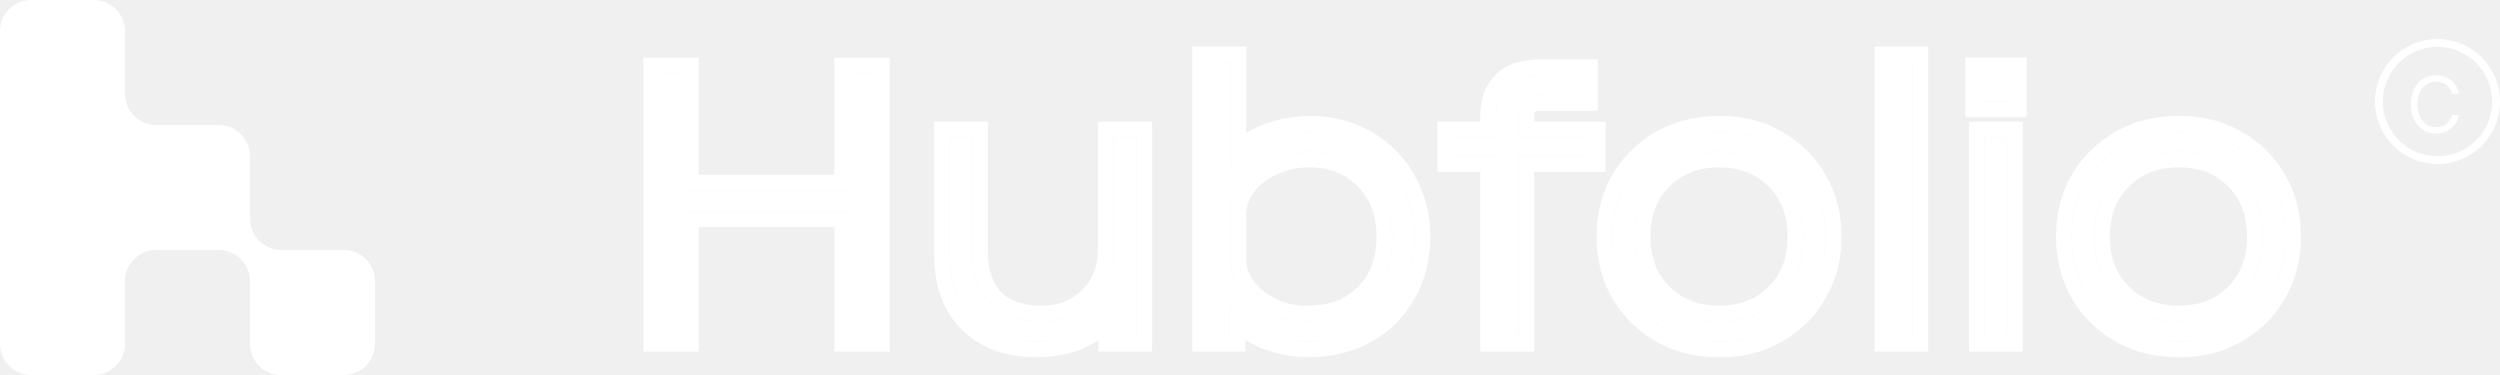
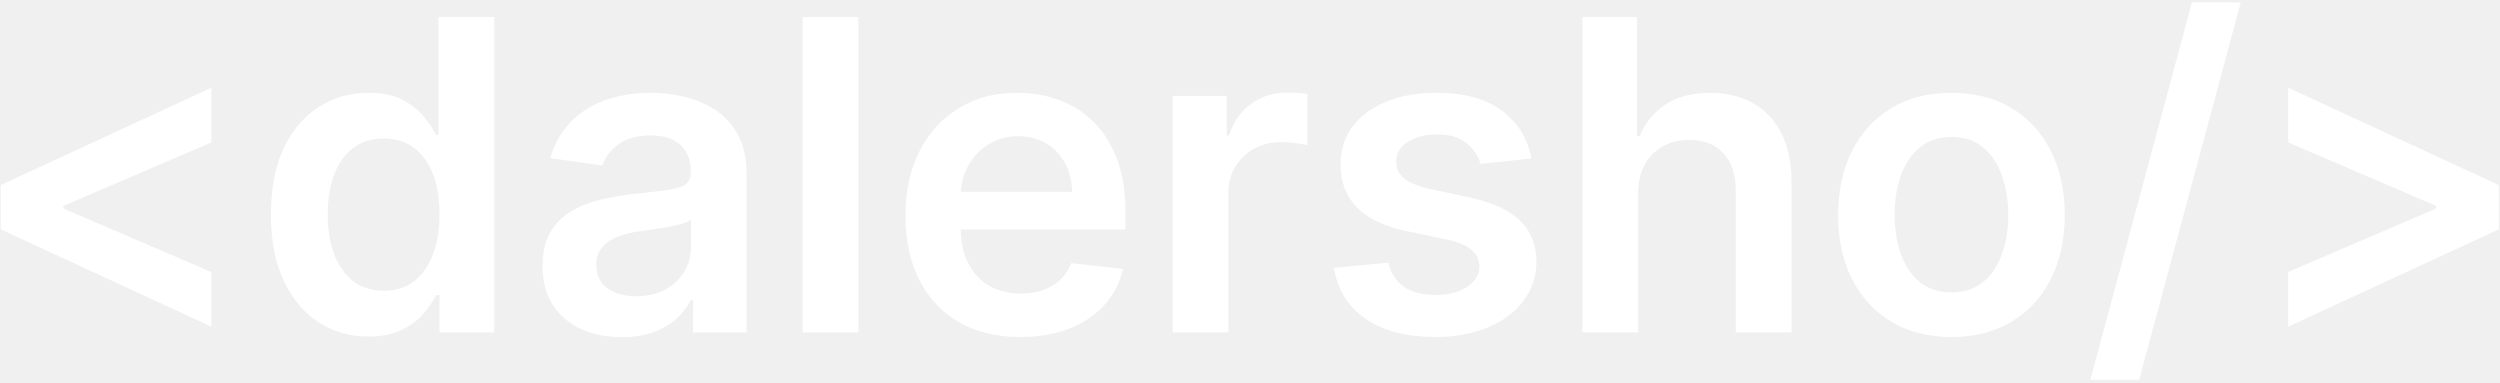
- <svg xmlns="http://www.w3.org/2000/svg" width="160" height="24" viewBox="0 0 160 24" fill="none">
-   <path d="M0 2C0 0.895 0.895 0 2 0H6C7.105 0 8 0.895 8 2V22C8 23.105 7.105 24 6 24H2C0.895 24 0 23.105 0 22V2Z" fill="white" />
-   <path d="M22 24C23.105 24 24 23.105 24 22V18C24 16.895 23.105 16 22 16H18C16.895 16 16 15.105 16 14V10C16 8.895 15.105 8 14 8H10C8.895 8 8 7.105 8 6V18C8 16.895 8.895 16 10 16H14C15.105 16 16 16.895 16 18V22C16 23.105 16.895 24 18 24H22Z" fill="white" />
-   <mask id="path-2-outside-1_432_2025" maskUnits="userSpaceOnUse" x="41" y="2.5" width="107" height="21" fill="black">
-     <rect fill="white" x="41" y="2.5" width="107" height="21" />
-     <path d="M42.18 4.695H43.715V12.184H54.402V4.695H55.938V21.5H54.402V13.531H43.715V21.5H42.18V4.695ZM60.782 16.32V8.785H62.223V16.074C62.223 17.512 62.606 18.621 63.372 19.402C64.145 20.176 65.235 20.562 66.641 20.562C67.993 20.562 69.102 20.129 69.969 19.262C70.837 18.395 71.27 17.293 71.27 15.957V8.785H72.735V21.5H71.294V19.438H71.247C70.763 20.211 70.094 20.809 69.243 21.23C68.399 21.652 67.434 21.863 66.348 21.863C64.606 21.863 63.243 21.371 62.259 20.387C61.274 19.402 60.782 18.047 60.782 16.32ZM78.752 19.602H78.705V21.5H77.31V3.98H78.752V10.672H78.798C79.338 9.961 80.052 9.41 80.943 9.02C81.841 8.621 82.826 8.422 83.896 8.422C85.123 8.422 86.24 8.711 87.248 9.289C88.263 9.859 89.064 10.66 89.65 11.691C90.244 12.723 90.541 13.871 90.541 15.137C90.541 16.449 90.244 17.621 89.65 18.652C89.064 19.676 88.255 20.469 87.224 21.031C86.201 21.586 85.048 21.863 83.767 21.863C82.728 21.863 81.767 21.66 80.884 21.254C80.002 20.848 79.291 20.297 78.752 19.602ZM89.099 15.137C89.099 13.535 88.599 12.23 87.599 11.223C86.599 10.215 85.338 9.711 83.814 9.711C82.892 9.711 82.041 9.898 81.259 10.273C80.478 10.641 79.865 11.133 79.419 11.75C78.974 12.367 78.752 13.031 78.752 13.742V16.531C78.728 17.227 78.943 17.891 79.396 18.523C79.849 19.148 80.463 19.652 81.236 20.035C82.009 20.41 82.83 20.586 83.697 20.562C85.298 20.562 86.599 20.07 87.599 19.086C88.599 18.102 89.099 16.785 89.099 15.137ZM95.737 10.004H92.995V8.785H95.737V7.391C95.737 6.57 95.971 5.934 96.44 5.48C96.916 5.027 97.608 4.801 98.514 4.801H101.256V6.09H98.608C98.116 6.09 97.756 6.207 97.53 6.441C97.303 6.668 97.19 7.023 97.19 7.508V8.785H101.76V10.004H97.19V21.5H95.737V10.004ZM105.116 19.953C103.827 18.68 103.183 17.074 103.183 15.137C103.183 13.199 103.827 11.598 105.116 10.332C106.413 9.059 108.05 8.422 110.027 8.422C111.292 8.398 112.452 8.68 113.507 9.266C114.562 9.852 115.386 10.664 115.98 11.703C116.581 12.742 116.87 13.887 116.847 15.137C116.87 16.387 116.581 17.535 115.98 18.582C115.386 19.621 114.562 20.434 113.507 21.02C112.452 21.605 111.292 21.887 110.027 21.863C108.05 21.863 106.413 21.227 105.116 19.953ZM113.894 19.062C114.902 18.055 115.405 16.746 115.405 15.137C115.405 13.527 114.902 12.223 113.894 11.223C112.894 10.215 111.605 9.711 110.027 9.711C108.456 9.711 107.163 10.215 106.148 11.223C105.132 12.23 104.624 13.535 104.624 15.137C104.624 16.738 105.132 18.043 106.148 19.051C107.163 20.059 108.456 20.562 110.027 20.562C111.605 20.562 112.894 20.062 113.894 19.062ZM120.965 3.98H122.406V21.5H120.965V3.98ZM127.016 8.785H128.458V21.5H127.016V8.785ZM126.782 4.672H128.704V6.5H126.782V4.672ZM134.521 19.953C133.232 18.68 132.588 17.074 132.588 15.137C132.588 13.199 133.232 11.598 134.521 10.332C135.818 9.059 137.455 8.422 139.431 8.422C140.697 8.398 141.857 8.68 142.912 9.266C143.966 9.852 144.791 10.664 145.384 11.703C145.986 12.742 146.275 13.887 146.252 15.137C146.275 16.387 145.986 17.535 145.384 18.582C144.791 19.621 143.966 20.434 142.912 21.02C141.857 21.605 140.697 21.887 139.431 21.863C137.455 21.863 135.818 21.227 134.521 19.953ZM143.298 19.062C144.306 18.055 144.81 16.746 144.81 15.137C144.81 13.527 144.306 12.223 143.298 11.223C142.298 10.215 141.009 9.711 139.431 9.711C137.861 9.711 136.568 10.215 135.552 11.223C134.537 12.23 134.029 13.535 134.029 15.137C134.029 16.738 134.537 18.043 135.552 19.051C136.568 20.059 137.861 20.562 139.431 20.562C141.009 20.562 142.298 20.062 143.298 19.062Z" />
-   </mask>
-   <path d="M42.18 4.695H43.715V12.184H54.402V4.695H55.938V21.5H54.402V13.531H43.715V21.5H42.18V4.695ZM60.782 16.32V8.785H62.223V16.074C62.223 17.512 62.606 18.621 63.372 19.402C64.145 20.176 65.235 20.562 66.641 20.562C67.993 20.562 69.102 20.129 69.969 19.262C70.837 18.395 71.27 17.293 71.27 15.957V8.785H72.735V21.5H71.294V19.438H71.247C70.763 20.211 70.094 20.809 69.243 21.23C68.399 21.652 67.434 21.863 66.348 21.863C64.606 21.863 63.243 21.371 62.259 20.387C61.274 19.402 60.782 18.047 60.782 16.32ZM78.752 19.602H78.705V21.5H77.31V3.98H78.752V10.672H78.798C79.338 9.961 80.052 9.41 80.943 9.02C81.841 8.621 82.826 8.422 83.896 8.422C85.123 8.422 86.24 8.711 87.248 9.289C88.263 9.859 89.064 10.66 89.65 11.691C90.244 12.723 90.541 13.871 90.541 15.137C90.541 16.449 90.244 17.621 89.65 18.652C89.064 19.676 88.255 20.469 87.224 21.031C86.201 21.586 85.048 21.863 83.767 21.863C82.728 21.863 81.767 21.66 80.884 21.254C80.002 20.848 79.291 20.297 78.752 19.602ZM89.099 15.137C89.099 13.535 88.599 12.23 87.599 11.223C86.599 10.215 85.338 9.711 83.814 9.711C82.892 9.711 82.041 9.898 81.259 10.273C80.478 10.641 79.865 11.133 79.419 11.75C78.974 12.367 78.752 13.031 78.752 13.742V16.531C78.728 17.227 78.943 17.891 79.396 18.523C79.849 19.148 80.463 19.652 81.236 20.035C82.009 20.41 82.83 20.586 83.697 20.562C85.298 20.562 86.599 20.07 87.599 19.086C88.599 18.102 89.099 16.785 89.099 15.137ZM95.737 10.004H92.995V8.785H95.737V7.391C95.737 6.57 95.971 5.934 96.44 5.48C96.916 5.027 97.608 4.801 98.514 4.801H101.256V6.09H98.608C98.116 6.09 97.756 6.207 97.53 6.441C97.303 6.668 97.19 7.023 97.19 7.508V8.785H101.76V10.004H97.19V21.5H95.737V10.004ZM105.116 19.953C103.827 18.68 103.183 17.074 103.183 15.137C103.183 13.199 103.827 11.598 105.116 10.332C106.413 9.059 108.05 8.422 110.027 8.422C111.292 8.398 112.452 8.68 113.507 9.266C114.562 9.852 115.386 10.664 115.98 11.703C116.581 12.742 116.87 13.887 116.847 15.137C116.87 16.387 116.581 17.535 115.98 18.582C115.386 19.621 114.562 20.434 113.507 21.02C112.452 21.605 111.292 21.887 110.027 21.863C108.05 21.863 106.413 21.227 105.116 19.953ZM113.894 19.062C114.902 18.055 115.405 16.746 115.405 15.137C115.405 13.527 114.902 12.223 113.894 11.223C112.894 10.215 111.605 9.711 110.027 9.711C108.456 9.711 107.163 10.215 106.148 11.223C105.132 12.23 104.624 13.535 104.624 15.137C104.624 16.738 105.132 18.043 106.148 19.051C107.163 20.059 108.456 20.562 110.027 20.562C111.605 20.562 112.894 20.062 113.894 19.062ZM120.965 3.98H122.406V21.5H120.965V3.98ZM127.016 8.785H128.458V21.5H127.016V8.785ZM126.782 4.672H128.704V6.5H126.782V4.672ZM134.521 19.953C133.232 18.68 132.588 17.074 132.588 15.137C132.588 13.199 133.232 11.598 134.521 10.332C135.818 9.059 137.455 8.422 139.431 8.422C140.697 8.398 141.857 8.68 142.912 9.266C143.966 9.852 144.791 10.664 145.384 11.703C145.986 12.742 146.275 13.887 146.252 15.137C146.275 16.387 145.986 17.535 145.384 18.582C144.791 19.621 143.966 20.434 142.912 21.02C141.857 21.605 140.697 21.887 139.431 21.863C137.455 21.863 135.818 21.227 134.521 19.953ZM143.298 19.062C144.306 18.055 144.81 16.746 144.81 15.137C144.81 13.527 144.306 12.223 143.298 11.223C142.298 10.215 141.009 9.711 139.431 9.711C137.861 9.711 136.568 10.215 135.552 11.223C134.537 12.23 134.029 13.535 134.029 15.137C134.029 16.738 134.537 18.043 135.552 19.051C136.568 20.059 137.861 20.562 139.431 20.562C141.009 20.562 142.298 20.062 143.298 19.062Z" fill="white" />
-   <path d="M42.18 4.695V3.695H41.18V4.695H42.18ZM43.715 4.695H44.715V3.695H43.715V4.695ZM43.715 12.184H42.715V13.184H43.715V12.184ZM54.402 12.184V13.184H55.402V12.184H54.402ZM54.402 4.695V3.695H53.402V4.695H54.402ZM55.938 4.695H56.938V3.695H55.938V4.695ZM55.938 21.5V22.5H56.938V21.5H55.938ZM54.402 21.5H53.402V22.5H54.402V21.5ZM54.402 13.531H55.402V12.531H54.402V13.531ZM43.715 13.531V12.531H42.715V13.531H43.715ZM43.715 21.5V22.5H44.715V21.5H43.715ZM42.18 21.5H41.18V22.5H42.18V21.5ZM42.18 5.695H43.715V3.695H42.18V5.695ZM42.715 4.695V12.184H44.715V4.695H42.715ZM43.715 13.184H54.402V11.184H43.715V13.184ZM55.402 12.184V4.695H53.402V12.184H55.402ZM54.402 5.695H55.938V3.695H54.402V5.695ZM54.938 4.695V21.5H56.938V4.695H54.938ZM55.938 20.5H54.402V22.5H55.938V20.5ZM55.402 21.5V13.531H53.402V21.5H55.402ZM54.402 12.531H43.715V14.531H54.402V12.531ZM42.715 13.531V21.5H44.715V13.531H42.715ZM43.715 20.5H42.18V22.5H43.715V20.5ZM43.18 21.5V4.695H41.18V21.5H43.18ZM60.782 8.785V7.785H59.782V8.785H60.782ZM62.223 8.785H63.223V7.785H62.223V8.785ZM63.372 19.402L62.658 20.102L62.665 20.11L63.372 19.402ZM71.27 8.785V7.785H70.27V8.785H71.27ZM72.735 8.785H73.735V7.785H72.735V8.785ZM72.735 21.5V22.5H73.735V21.5H72.735ZM71.294 21.5H70.294V22.5H71.294V21.5ZM71.294 19.438H72.294V18.438H71.294V19.438ZM71.247 19.438V18.438H70.693L70.399 18.907L71.247 19.438ZM69.243 21.23L68.799 20.334L68.796 20.336L69.243 21.23ZM61.782 16.32V8.785H59.782V16.32H61.782ZM60.782 9.785H62.223V7.785H60.782V9.785ZM61.223 8.785V16.074H63.223V8.785H61.223ZM61.223 16.074C61.223 17.688 61.657 19.081 62.658 20.102L64.086 18.702C63.556 18.161 63.223 17.335 63.223 16.074H61.223ZM62.665 20.11C63.675 21.12 65.049 21.562 66.641 21.562V19.562C65.421 19.562 64.615 19.232 64.079 18.695L62.665 20.11ZM66.641 21.562C68.228 21.562 69.602 21.044 70.677 19.969L69.262 18.555C68.603 19.214 67.757 19.562 66.641 19.562V21.562ZM70.677 19.969C71.749 18.896 72.27 17.532 72.27 15.957H70.27C70.27 17.054 69.924 17.893 69.262 18.555L70.677 19.969ZM72.27 15.957V8.785H70.27V15.957H72.27ZM71.27 9.785H72.735V7.785H71.27V9.785ZM71.735 8.785V21.5H73.735V8.785H71.735ZM72.735 20.5H71.294V22.5H72.735V20.5ZM72.294 21.5V19.438H70.294V21.5H72.294ZM71.294 18.438H71.247V20.438H71.294V18.438ZM70.399 18.907C70.017 19.517 69.492 19.991 68.799 20.334L69.687 22.127C70.697 21.626 71.508 20.905 72.094 19.968L70.399 18.907ZM68.796 20.336C68.111 20.679 67.303 20.863 66.348 20.863V22.863C67.566 22.863 68.688 22.626 69.69 22.125L68.796 20.336ZM66.348 20.863C64.801 20.863 63.718 20.432 62.966 19.68L61.551 21.094C62.768 22.31 64.412 22.863 66.348 22.863V20.863ZM62.966 19.68C62.212 18.926 61.782 17.849 61.782 16.32H59.782C59.782 18.245 60.337 19.879 61.551 21.094L62.966 19.68ZM78.752 19.602L79.542 18.989L79.242 18.602H78.752V19.602ZM78.705 19.602V18.602H77.705V19.602H78.705ZM78.705 21.5V22.5H79.705V21.5H78.705ZM77.31 21.5H76.31V22.5H77.31V21.5ZM77.31 3.98V2.98H76.31V3.98H77.31ZM78.752 3.98H79.752V2.98H78.752V3.98ZM78.752 10.672H77.752V11.672H78.752V10.672ZM78.798 10.672V11.672H79.295L79.595 11.276L78.798 10.672ZM80.943 9.02L81.345 9.935L81.348 9.934L80.943 9.02ZM87.248 9.289L86.75 10.156L86.758 10.161L87.248 9.289ZM89.65 11.691L88.781 12.185L88.783 12.19L89.65 11.691ZM89.65 18.652L88.783 18.153L88.782 18.155L89.65 18.652ZM87.224 21.031L87.701 21.91L87.703 21.909L87.224 21.031ZM81.259 10.273L81.685 11.178L81.692 11.175L81.259 10.273ZM78.752 16.531L79.751 16.565L79.752 16.548V16.531H78.752ZM79.396 18.523L78.583 19.106L78.587 19.11L79.396 18.523ZM81.236 20.035L80.792 20.931L80.8 20.935L81.236 20.035ZM83.697 20.562V19.562H83.683L83.67 19.563L83.697 20.562ZM78.752 18.602H78.705V20.602H78.752V18.602ZM77.705 19.602V21.5H79.705V19.602H77.705ZM78.705 20.5H77.31V22.5H78.705V20.5ZM78.31 21.5V3.98H76.31V21.5H78.31ZM77.31 4.98H78.752V2.98H77.31V4.98ZM77.752 3.98V10.672H79.752V3.98H77.752ZM78.752 11.672H78.798V9.672H78.752V11.672ZM79.595 11.276C80.022 10.713 80.596 10.264 81.345 9.935L80.541 8.104C79.509 8.557 78.653 9.209 78.002 10.068L79.595 11.276ZM81.348 9.934C82.108 9.597 82.953 9.422 83.896 9.422V7.422C82.699 7.422 81.575 7.645 80.538 8.105L81.348 9.934ZM83.896 9.422C84.958 9.422 85.902 9.67 86.75 10.156L87.745 8.422C86.578 7.752 85.287 7.422 83.896 7.422V9.422ZM86.758 10.161C87.612 10.64 88.283 11.309 88.781 12.185L90.519 11.197C89.845 10.011 88.915 9.078 87.737 8.417L86.758 10.161ZM88.783 12.19C89.284 13.06 89.541 14.035 89.541 15.137H91.541C91.541 13.707 91.203 12.385 90.517 11.192L88.783 12.19ZM89.541 15.137C89.541 16.293 89.281 17.289 88.783 18.153L90.517 19.151C91.207 17.953 91.541 16.606 91.541 15.137H89.541ZM88.782 18.155C88.288 19.019 87.614 19.68 86.745 20.153L87.703 21.909C88.897 21.258 89.84 20.332 90.518 19.149L88.782 18.155ZM86.748 20.152C85.885 20.62 84.899 20.863 83.767 20.863V22.863C85.198 22.863 86.517 22.552 87.701 21.91L86.748 20.152ZM83.767 20.863C82.862 20.863 82.045 20.687 81.302 20.346L80.466 22.162C81.489 22.633 82.594 22.863 83.767 22.863V20.863ZM81.302 20.346C80.55 19.999 79.972 19.544 79.542 18.989L77.961 20.214C78.609 21.049 79.453 21.696 80.466 22.162L81.302 20.346ZM90.099 15.137C90.099 13.308 89.519 11.738 88.309 10.518L86.889 11.927C87.679 12.723 88.099 13.762 88.099 15.137H90.099ZM88.309 10.518C87.107 9.306 85.582 8.711 83.814 8.711V10.711C85.093 10.711 86.092 11.123 86.889 11.927L88.309 10.518ZM83.814 8.711C82.752 8.711 81.751 8.928 80.827 9.372L81.692 11.175C82.33 10.869 83.032 10.711 83.814 10.711V8.711ZM80.834 9.368C79.92 9.798 79.166 10.393 78.609 11.165L80.231 12.335C80.564 11.873 81.036 11.483 81.685 11.178L80.834 9.368ZM78.609 11.165C78.049 11.94 77.752 12.806 77.752 13.742H79.752C79.752 13.257 79.899 12.795 80.231 12.335L78.609 11.165ZM77.752 13.742V16.531H79.752V13.742H77.752ZM77.752 16.498C77.72 17.439 78.018 18.316 78.583 19.106L80.209 17.941C79.868 17.465 79.736 17.014 79.751 16.565L77.752 16.498ZM78.587 19.11C79.145 19.881 79.891 20.485 80.792 20.931L81.68 19.139C81.034 18.819 80.553 18.415 80.206 17.936L78.587 19.11ZM80.8 20.935C81.719 21.381 82.698 21.59 83.724 21.562L83.67 19.563C82.961 19.582 82.3 19.44 81.672 19.135L80.8 20.935ZM83.697 21.562C85.521 21.562 87.087 20.994 88.301 19.799L86.898 18.373C86.112 19.147 85.076 19.562 83.697 19.562V21.562ZM88.301 19.799C89.525 18.593 90.099 17.003 90.099 15.137H88.099C88.099 16.568 87.674 17.61 86.898 18.373L88.301 19.799ZM95.737 10.004H96.737V9.004H95.737V10.004ZM92.995 10.004H91.995V11.004H92.995V10.004ZM92.995 8.785V7.785H91.995V8.785H92.995ZM95.737 8.785V9.785H96.737V8.785H95.737ZM96.44 5.48L95.751 4.756L95.745 4.761L96.44 5.48ZM101.256 4.801H102.256V3.801H101.256V4.801ZM101.256 6.09V7.09H102.256V6.09H101.256ZM97.53 6.441L98.237 7.149L98.243 7.143L98.249 7.136L97.53 6.441ZM97.19 8.785H96.19V9.785H97.19V8.785ZM101.76 8.785H102.76V7.785H101.76V8.785ZM101.76 10.004V11.004H102.76V10.004H101.76ZM97.19 10.004V9.004H96.19V10.004H97.19ZM97.19 21.5V22.5H98.19V21.5H97.19ZM95.737 21.5H94.737V22.5H95.737V21.5ZM95.737 9.004H92.995V11.004H95.737V9.004ZM93.995 10.004V8.785H91.995V10.004H93.995ZM92.995 9.785H95.737V7.785H92.995V9.785ZM96.737 8.785V7.391H94.737V8.785H96.737ZM96.737 7.391C96.737 6.767 96.909 6.418 97.135 6.199L95.745 4.761C95.034 5.449 94.737 6.373 94.737 7.391H96.737ZM97.129 6.205C97.359 5.987 97.766 5.801 98.514 5.801V3.801C97.45 3.801 96.474 4.068 95.751 4.756L97.129 6.205ZM98.514 5.801H101.256V3.801H98.514V5.801ZM100.256 4.801V6.09H102.256V4.801H100.256ZM101.256 5.09H98.608V7.09H101.256V5.09ZM98.608 5.09C97.981 5.09 97.303 5.237 96.811 5.746L98.249 7.136C98.209 7.177 98.25 7.09 98.608 7.09V5.09ZM96.823 5.734C96.331 6.225 96.19 6.892 96.19 7.508H98.19C98.19 7.155 98.275 7.11 98.237 7.149L96.823 5.734ZM96.19 7.508V8.785H98.19V7.508H96.19ZM97.19 9.785H101.76V7.785H97.19V9.785ZM100.76 8.785V10.004H102.76V8.785H100.76ZM101.76 9.004H97.19V11.004H101.76V9.004ZM96.19 10.004V21.5H98.19V10.004H96.19ZM97.19 20.5H95.737V22.5H97.19V20.5ZM96.737 21.5V10.004H94.737V21.5H96.737ZM105.116 19.953L104.414 20.665L104.416 20.667L105.116 19.953ZM105.116 10.332L105.817 11.046L105.817 11.046L105.116 10.332ZM110.027 8.422V9.422H110.036L110.045 9.422L110.027 8.422ZM115.98 11.703L115.111 12.199L115.114 12.204L115.98 11.703ZM116.847 15.137L115.847 15.118L115.847 15.137L115.847 15.155L116.847 15.137ZM115.98 18.582L115.113 18.084L115.111 18.086L115.98 18.582ZM110.027 21.863L110.045 20.863L110.036 20.863H110.027V21.863ZM113.894 11.223L113.184 11.927L113.189 11.932L113.894 11.223ZM105.819 19.242C104.734 18.17 104.183 16.827 104.183 15.137H102.183C102.183 17.321 102.92 19.189 104.414 20.665L105.819 19.242ZM104.183 15.137C104.183 13.446 104.734 12.109 105.817 11.046L104.416 9.618C102.92 11.087 102.183 12.952 102.183 15.137H104.183ZM105.817 11.046C106.91 9.973 108.287 9.422 110.027 9.422V7.422C107.813 7.422 105.917 8.145 104.416 9.619L105.817 11.046ZM110.045 9.422C111.144 9.401 112.128 9.644 113.021 10.14L113.993 8.391C112.776 7.716 111.441 7.396 110.008 7.422L110.045 9.422ZM113.021 10.14C113.918 10.638 114.609 11.32 115.111 12.199L116.848 11.207C116.163 10.008 115.206 9.065 113.993 8.391L113.021 10.14ZM115.114 12.204C115.621 13.079 115.867 14.042 115.847 15.118L117.847 15.155C117.873 13.731 117.542 12.406 116.845 11.202L115.114 12.204ZM115.847 15.155C115.867 16.231 115.621 17.2 115.113 18.084L116.847 19.08C117.542 17.87 117.873 16.542 117.847 15.118L115.847 15.155ZM115.111 18.086C114.609 18.965 113.918 19.647 113.021 20.145L113.993 21.894C115.206 21.22 116.163 20.277 116.848 19.078L115.111 18.086ZM113.021 20.145C112.128 20.642 111.144 20.884 110.045 20.863L110.008 22.863C111.441 22.89 112.776 22.57 113.993 21.894L113.021 20.145ZM110.027 20.863C108.287 20.863 106.91 20.312 105.817 19.24L104.416 20.667C105.917 22.141 107.813 22.863 110.027 22.863V20.863ZM114.601 19.77C115.821 18.549 116.405 16.974 116.405 15.137H114.405C114.405 16.518 113.982 17.56 113.187 18.355L114.601 19.77ZM116.405 15.137C116.405 13.3 115.821 11.726 114.598 10.513L113.189 11.932C113.982 12.719 114.405 13.755 114.405 15.137H116.405ZM114.604 10.518C113.394 9.299 111.839 8.711 110.027 8.711V10.711C111.371 10.711 112.393 11.13 113.184 11.927L114.604 10.518ZM110.027 8.711C108.221 8.711 106.665 9.3 105.443 10.513L106.852 11.932C107.661 11.13 108.692 10.711 110.027 10.711V8.711ZM105.443 10.513C104.215 11.732 103.624 13.303 103.624 15.137H105.624C105.624 13.767 106.049 12.729 106.852 11.932L105.443 10.513ZM103.624 15.137C103.624 16.97 104.215 18.542 105.443 19.761L106.852 18.341C106.049 17.544 105.624 16.506 105.624 15.137H103.624ZM105.443 19.761C106.665 20.973 108.221 21.562 110.027 21.562V19.562C108.692 19.562 107.661 19.144 106.852 18.341L105.443 19.761ZM110.027 21.562C111.836 21.562 113.391 20.98 114.601 19.77L113.187 18.355C112.397 19.145 111.373 19.562 110.027 19.562V21.562ZM120.965 3.98V2.98H119.965V3.98H120.965ZM122.406 3.98H123.406V2.98H122.406V3.98ZM122.406 21.5V22.5H123.406V21.5H122.406ZM120.965 21.5H119.965V22.5H120.965V21.5ZM120.965 4.98H122.406V2.98H120.965V4.98ZM121.406 3.98V21.5H123.406V3.98H121.406ZM122.406 20.5H120.965V22.5H122.406V20.5ZM121.965 21.5V3.98H119.965V21.5H121.965ZM127.016 8.785V7.785H126.016V8.785H127.016ZM128.458 8.785H129.458V7.785H128.458V8.785ZM128.458 21.5V22.5H129.458V21.5H128.458ZM127.016 21.5H126.016V22.5H127.016V21.5ZM126.782 4.672V3.672H125.782V4.672H126.782ZM128.704 4.672H129.704V3.672H128.704V4.672ZM128.704 6.5V7.5H129.704V6.5H128.704ZM126.782 6.5H125.782V7.5H126.782V6.5ZM127.016 9.785H128.458V7.785H127.016V9.785ZM127.458 8.785V21.5H129.458V8.785H127.458ZM128.458 20.5H127.016V22.5H128.458V20.5ZM128.016 21.5V8.785H126.016V21.5H128.016ZM126.782 5.672H128.704V3.672H126.782V5.672ZM127.704 4.672V6.5H129.704V4.672H127.704ZM128.704 5.5H126.782V7.5H128.704V5.5ZM127.782 6.5V4.672H125.782V6.5H127.782ZM134.521 19.953L133.818 20.665L133.82 20.667L134.521 19.953ZM134.521 10.332L135.222 11.046L135.222 11.046L134.521 10.332ZM139.431 8.422V9.422H139.441L139.45 9.422L139.431 8.422ZM145.384 11.703L144.516 12.199L144.519 12.204L145.384 11.703ZM146.252 15.137L145.252 15.118L145.251 15.137L145.252 15.155L146.252 15.137ZM145.384 18.582L144.517 18.084L144.516 18.086L145.384 18.582ZM139.431 21.863L139.45 20.863L139.441 20.863H139.431V21.863ZM143.298 11.223L142.589 11.927L142.594 11.932L143.298 11.223ZM135.224 19.242C134.139 18.17 133.588 16.827 133.588 15.137H131.588C131.588 17.321 132.325 19.189 133.818 20.665L135.224 19.242ZM133.588 15.137C133.588 13.446 134.139 12.109 135.222 11.046L133.821 9.618C132.325 11.087 131.588 12.952 131.588 15.137H133.588ZM135.222 11.046C136.314 9.973 137.692 9.422 139.431 9.422V7.422C137.218 7.422 135.322 8.145 133.82 9.619L135.222 11.046ZM139.45 9.422C140.548 9.401 141.533 9.644 142.426 10.14L143.397 8.391C142.181 7.716 140.846 7.396 139.413 7.422L139.45 9.422ZM142.426 10.14C143.322 10.638 144.014 11.32 144.516 12.199L146.253 11.207C145.567 10.008 144.61 9.065 143.397 8.391L142.426 10.14ZM144.519 12.204C145.025 13.079 145.272 14.042 145.252 15.118L147.251 15.155C147.278 13.731 146.947 12.406 146.25 11.202L144.519 12.204ZM145.252 15.155C145.272 16.231 145.025 17.2 144.517 18.084L146.251 19.08C146.947 17.87 147.278 16.542 147.251 15.118L145.252 15.155ZM144.516 18.086C144.014 18.965 143.322 19.647 142.426 20.145L143.397 21.894C144.61 21.22 145.567 20.277 146.253 19.078L144.516 18.086ZM142.426 20.145C141.533 20.642 140.548 20.884 139.45 20.863L139.413 22.863C140.846 22.89 142.181 22.57 143.397 21.894L142.426 20.145ZM139.431 20.863C137.692 20.863 136.314 20.312 135.222 19.24L133.82 20.667C135.322 22.141 137.218 22.863 139.431 22.863V20.863ZM144.006 19.77C145.226 18.549 145.81 16.974 145.81 15.137H143.81C143.81 16.518 143.387 17.56 142.591 18.355L144.006 19.77ZM145.81 15.137C145.81 13.3 145.226 11.726 144.003 10.513L142.594 11.932C143.387 12.719 143.81 13.755 143.81 15.137H145.81ZM144.008 10.518C142.799 9.299 141.243 8.711 139.431 8.711V10.711C140.775 10.711 141.798 11.13 142.589 11.927L144.008 10.518ZM139.431 8.711C137.625 8.711 136.07 9.3 134.848 10.513L136.257 11.932C137.066 11.13 138.097 10.711 139.431 10.711V8.711ZM134.848 10.513C133.62 11.732 133.029 13.303 133.029 15.137H135.029C135.029 13.767 135.454 12.729 136.257 11.932L134.848 10.513ZM133.029 15.137C133.029 16.97 133.62 18.542 134.848 19.761L136.257 18.341C135.454 17.544 135.029 16.506 135.029 15.137H133.029ZM134.848 19.761C136.07 20.973 137.625 21.562 139.431 21.562V19.562C138.097 19.562 137.066 19.144 136.257 18.341L134.848 19.761ZM139.431 21.562C141.241 21.562 142.795 20.98 144.006 19.77L142.591 18.355C141.801 19.145 140.778 19.562 139.431 19.562V21.562Z" fill="white" mask="url(#path-2-outside-1_432_2025)" />
-   <rect x="152.25" y="2.75" width="7.5" height="7.5" rx="3.75" stroke="white" stroke-width="0.5" />
-   <path d="M157.366 6H156.926C156.9 5.873 156.855 5.762 156.789 5.666C156.725 5.57 156.647 5.49 156.555 5.425C156.464 5.358 156.363 5.309 156.251 5.276C156.14 5.242 156.024 5.226 155.903 5.226C155.683 5.226 155.484 5.281 155.305 5.393C155.127 5.504 154.986 5.668 154.881 5.885C154.777 6.101 154.724 6.367 154.724 6.682C154.724 6.997 154.777 7.262 154.881 7.479C154.986 7.696 155.127 7.86 155.305 7.971C155.484 8.082 155.683 8.138 155.903 8.138C156.024 8.138 156.14 8.121 156.251 8.088C156.363 8.055 156.464 8.006 156.555 7.941C156.647 7.874 156.725 7.793 156.789 7.697C156.855 7.6 156.9 7.489 156.926 7.364H157.366C157.333 7.549 157.273 7.716 157.185 7.863C157.098 8.009 156.989 8.134 156.859 8.237C156.728 8.339 156.582 8.417 156.42 8.47C156.259 8.523 156.087 8.55 155.903 8.55C155.593 8.55 155.317 8.474 155.076 8.322C154.835 8.171 154.645 7.955 154.506 7.676C154.368 7.397 154.298 7.065 154.298 6.682C154.298 6.298 154.368 5.967 154.506 5.688C154.645 5.408 154.835 5.193 155.076 5.041C155.317 4.89 155.593 4.814 155.903 4.814C156.087 4.814 156.259 4.841 156.42 4.894C156.582 4.947 156.728 5.025 156.859 5.128C156.989 5.23 157.098 5.354 157.185 5.501C157.273 5.647 157.333 5.813 157.366 6Z" fill="white" />
+ <svg xmlns="http://www.w3.org/2000/svg" width="692" height="106" viewBox="0 0 692 106" fill="none">
+   <path d="M0.207 63.492V51.219L58.503 24.287V39.415L17.082 57.185L17.551 56.375V58.335L17.082 57.526L58.503 75.296V90.423L0.207 63.492ZM101.958 93.151C96.816 93.151 92.214 91.829 88.151 89.188C84.089 86.546 80.879 82.71 78.521 77.682C76.163 72.653 74.984 66.546 74.984 59.358C74.984 52.085 76.177 45.949 78.563 40.949C80.978 35.92 84.231 32.128 88.322 29.571C92.413 26.986 96.972 25.693 102.001 25.693C105.836 25.693 108.989 26.347 111.461 27.653C113.933 28.932 115.893 30.48 117.342 32.298C118.79 34.088 119.913 35.778 120.708 37.369H121.347V4.727H136.816V92H121.646V81.688H120.708C119.913 83.278 118.762 84.969 117.256 86.758C115.751 88.52 113.762 90.026 111.29 91.276C108.819 92.526 105.708 93.151 101.958 93.151ZM106.262 80.494C109.529 80.494 112.313 79.614 114.614 77.852C116.915 76.062 118.663 73.577 119.856 70.395C121.049 67.213 121.646 63.506 121.646 59.273C121.646 55.04 121.049 51.361 119.856 48.236C118.691 45.111 116.958 42.682 114.657 40.949C112.384 39.216 109.586 38.349 106.262 38.349C102.825 38.349 99.955 39.244 97.654 41.034C95.353 42.824 93.62 45.295 92.455 48.449C91.29 51.602 90.708 55.21 90.708 59.273C90.708 63.364 91.29 67.014 92.455 70.224C93.648 73.406 95.396 75.921 97.697 77.767C100.026 79.585 102.881 80.494 106.262 80.494ZM172.089 93.321C167.942 93.321 164.206 92.582 160.882 91.105C157.587 89.599 154.973 87.383 153.041 84.457C151.138 81.531 150.186 77.923 150.186 73.633C150.186 69.94 150.868 66.886 152.232 64.472C153.595 62.057 155.456 60.125 157.814 58.676C160.172 57.227 162.828 56.133 165.783 55.395C168.766 54.628 171.848 54.074 175.03 53.733C178.865 53.335 181.976 52.98 184.362 52.668C186.749 52.327 188.482 51.815 189.561 51.133C190.669 50.423 191.223 49.33 191.223 47.852V47.597C191.223 44.386 190.271 41.901 188.368 40.139C186.464 38.378 183.723 37.497 180.143 37.497C176.365 37.497 173.368 38.321 171.152 39.969C168.964 41.617 167.487 43.562 166.72 45.807L152.317 43.761C153.453 39.784 155.328 36.46 157.942 33.79C160.555 31.091 163.751 29.074 167.53 27.739C171.308 26.375 175.484 25.693 180.058 25.693C183.212 25.693 186.351 26.062 189.476 26.801C192.601 27.54 195.456 28.761 198.041 30.466C200.626 32.142 202.7 34.429 204.263 37.327C205.854 40.224 206.649 43.847 206.649 48.193V92H191.82V83.008H191.308C190.371 84.827 189.05 86.531 187.345 88.122C185.669 89.685 183.553 90.949 180.996 91.915C178.467 92.852 175.499 93.321 172.089 93.321ZM176.095 81.986C179.192 81.986 181.876 81.375 184.149 80.153C186.422 78.903 188.169 77.256 189.391 75.21C190.641 73.165 191.266 70.935 191.266 68.52V60.807C190.783 61.205 189.959 61.574 188.794 61.915C187.658 62.256 186.379 62.554 184.959 62.81C183.538 63.065 182.132 63.293 180.74 63.492C179.348 63.69 178.141 63.861 177.118 64.003C174.817 64.315 172.757 64.827 170.939 65.537C169.121 66.247 167.686 67.242 166.635 68.52C165.584 69.77 165.058 71.389 165.058 73.378C165.058 76.219 166.095 78.364 168.169 79.812C170.243 81.261 172.885 81.986 176.095 81.986ZM237.587 4.727V92H222.161V4.727H237.587ZM282.427 93.278C275.864 93.278 270.197 91.915 265.424 89.188C260.68 86.432 257.029 82.54 254.472 77.511C251.915 72.454 250.637 66.503 250.637 59.656C250.637 52.923 251.915 47.014 254.472 41.929C257.058 36.815 260.665 32.838 265.296 29.997C269.927 27.128 275.367 25.693 281.617 25.693C285.651 25.693 289.458 26.347 293.038 27.653C296.646 28.932 299.827 30.921 302.583 33.619C305.367 36.318 307.555 39.756 309.146 43.932C310.737 48.08 311.532 53.023 311.532 58.761V63.492H257.881V53.094H296.745C296.717 50.139 296.077 47.511 294.827 45.21C293.577 42.881 291.83 41.048 289.586 39.713C287.37 38.378 284.785 37.71 281.83 37.71C278.677 37.71 275.907 38.477 273.521 40.011C271.134 41.517 269.273 43.506 267.938 45.977C266.631 48.42 265.964 51.105 265.935 54.031V63.108C265.935 66.915 266.631 70.182 268.023 72.909C269.415 75.608 271.362 77.682 273.862 79.131C276.362 80.551 279.288 81.261 282.64 81.261C284.884 81.261 286.915 80.949 288.734 80.324C290.552 79.671 292.129 78.719 293.464 77.469C294.799 76.219 295.808 74.671 296.489 72.824L310.893 74.443C309.984 78.25 308.251 81.574 305.694 84.415C303.165 87.227 299.927 89.415 295.978 90.977C292.029 92.511 287.512 93.278 282.427 93.278ZM324.582 92V26.546H339.54V37.455H340.222C341.415 33.676 343.46 30.764 346.358 28.719C349.284 26.645 352.622 25.608 356.372 25.608C357.224 25.608 358.176 25.651 359.227 25.736C360.307 25.793 361.202 25.892 361.912 26.034V40.224C361.259 39.997 360.222 39.798 358.801 39.628C357.409 39.429 356.06 39.33 354.753 39.33C351.94 39.33 349.412 39.94 347.168 41.162C344.952 42.355 343.205 44.017 341.926 46.148C340.648 48.278 340.009 50.736 340.009 53.52V92H324.582ZM423.893 43.847L409.831 45.381C409.433 43.96 408.737 42.625 407.743 41.375C406.777 40.125 405.47 39.117 403.822 38.349C402.175 37.582 400.158 37.199 397.771 37.199C394.561 37.199 391.862 37.895 389.675 39.287C387.516 40.679 386.45 42.483 386.479 44.699C386.45 46.602 387.146 48.151 388.567 49.344C390.016 50.537 392.402 51.517 395.726 52.284L406.891 54.67C413.084 56.006 417.686 58.122 420.697 61.02C423.737 63.918 425.271 67.71 425.3 72.398C425.271 76.517 424.064 80.153 421.678 83.307C419.32 86.432 416.038 88.875 411.834 90.636C407.629 92.398 402.8 93.278 397.345 93.278C389.334 93.278 382.885 91.602 377.999 88.25C373.112 84.869 370.2 80.168 369.263 74.145L384.305 72.696C384.987 75.651 386.436 77.881 388.652 79.386C390.868 80.892 393.751 81.645 397.303 81.645C400.967 81.645 403.908 80.892 406.124 79.386C408.368 77.881 409.49 76.02 409.49 73.804C409.49 71.929 408.766 70.381 407.317 69.159C405.896 67.938 403.68 67 400.669 66.347L389.504 64.003C383.226 62.696 378.581 60.494 375.57 57.398C372.558 54.273 371.067 50.324 371.095 45.551C371.067 41.517 372.161 38.023 374.376 35.068C376.621 32.085 379.732 29.784 383.709 28.165C387.714 26.517 392.331 25.693 397.558 25.693C405.229 25.693 411.266 27.327 415.669 30.594C420.101 33.861 422.842 38.278 423.893 43.847ZM453.446 53.648V92H438.02V4.727H453.105V37.668H453.872C455.406 33.974 457.778 31.062 460.989 28.932C464.227 26.773 468.347 25.693 473.347 25.693C477.892 25.693 481.855 26.645 485.236 28.548C488.616 30.452 491.23 33.236 493.077 36.901C494.952 40.565 495.889 45.04 495.889 50.324V92H480.463V52.71C480.463 48.307 479.327 44.883 477.054 42.44C474.81 39.969 471.656 38.733 467.594 38.733C464.866 38.733 462.423 39.33 460.264 40.523C458.134 41.688 456.457 43.378 455.236 45.594C454.043 47.81 453.446 50.494 453.446 53.648ZM540.165 93.278C533.773 93.278 528.233 91.872 523.545 89.06C518.858 86.247 515.222 82.312 512.636 77.256C510.08 72.199 508.801 66.29 508.801 59.528C508.801 52.767 510.08 46.844 512.636 41.758C515.222 36.673 518.858 32.724 523.545 29.912C528.233 27.099 533.773 25.693 540.165 25.693C546.557 25.693 552.097 27.099 556.784 29.912C561.472 32.724 565.094 36.673 567.651 41.758C570.236 46.844 571.528 52.767 571.528 59.528C571.528 66.29 570.236 72.199 567.651 77.256C565.094 82.312 561.472 86.247 556.784 89.06C552.097 91.872 546.557 93.278 540.165 93.278ZM540.25 80.921C543.716 80.921 546.614 79.969 548.943 78.065C551.273 76.133 553.006 73.548 554.142 70.31C555.307 67.071 555.889 63.463 555.889 59.486C555.889 55.48 555.307 51.858 554.142 48.619C553.006 45.352 551.273 42.753 548.943 40.821C546.614 38.889 543.716 37.923 540.25 37.923C536.699 37.923 533.744 38.889 531.386 40.821C529.057 42.753 527.31 45.352 526.145 48.619C525.009 51.858 524.44 55.48 524.44 59.486C524.44 63.463 525.009 67.071 526.145 70.31C527.31 73.548 529.057 76.133 531.386 78.065C533.744 79.969 536.699 80.921 540.25 80.921ZM620.246 0.636L592.121 105.125H578.613L606.738 0.636H620.246ZM691.667 63.492L633.371 90.423V75.296L674.792 57.526L674.323 58.335V56.375L674.792 57.185L633.371 39.415V24.287L691.667 51.219V63.492Z" fill="white" />
</svg>
